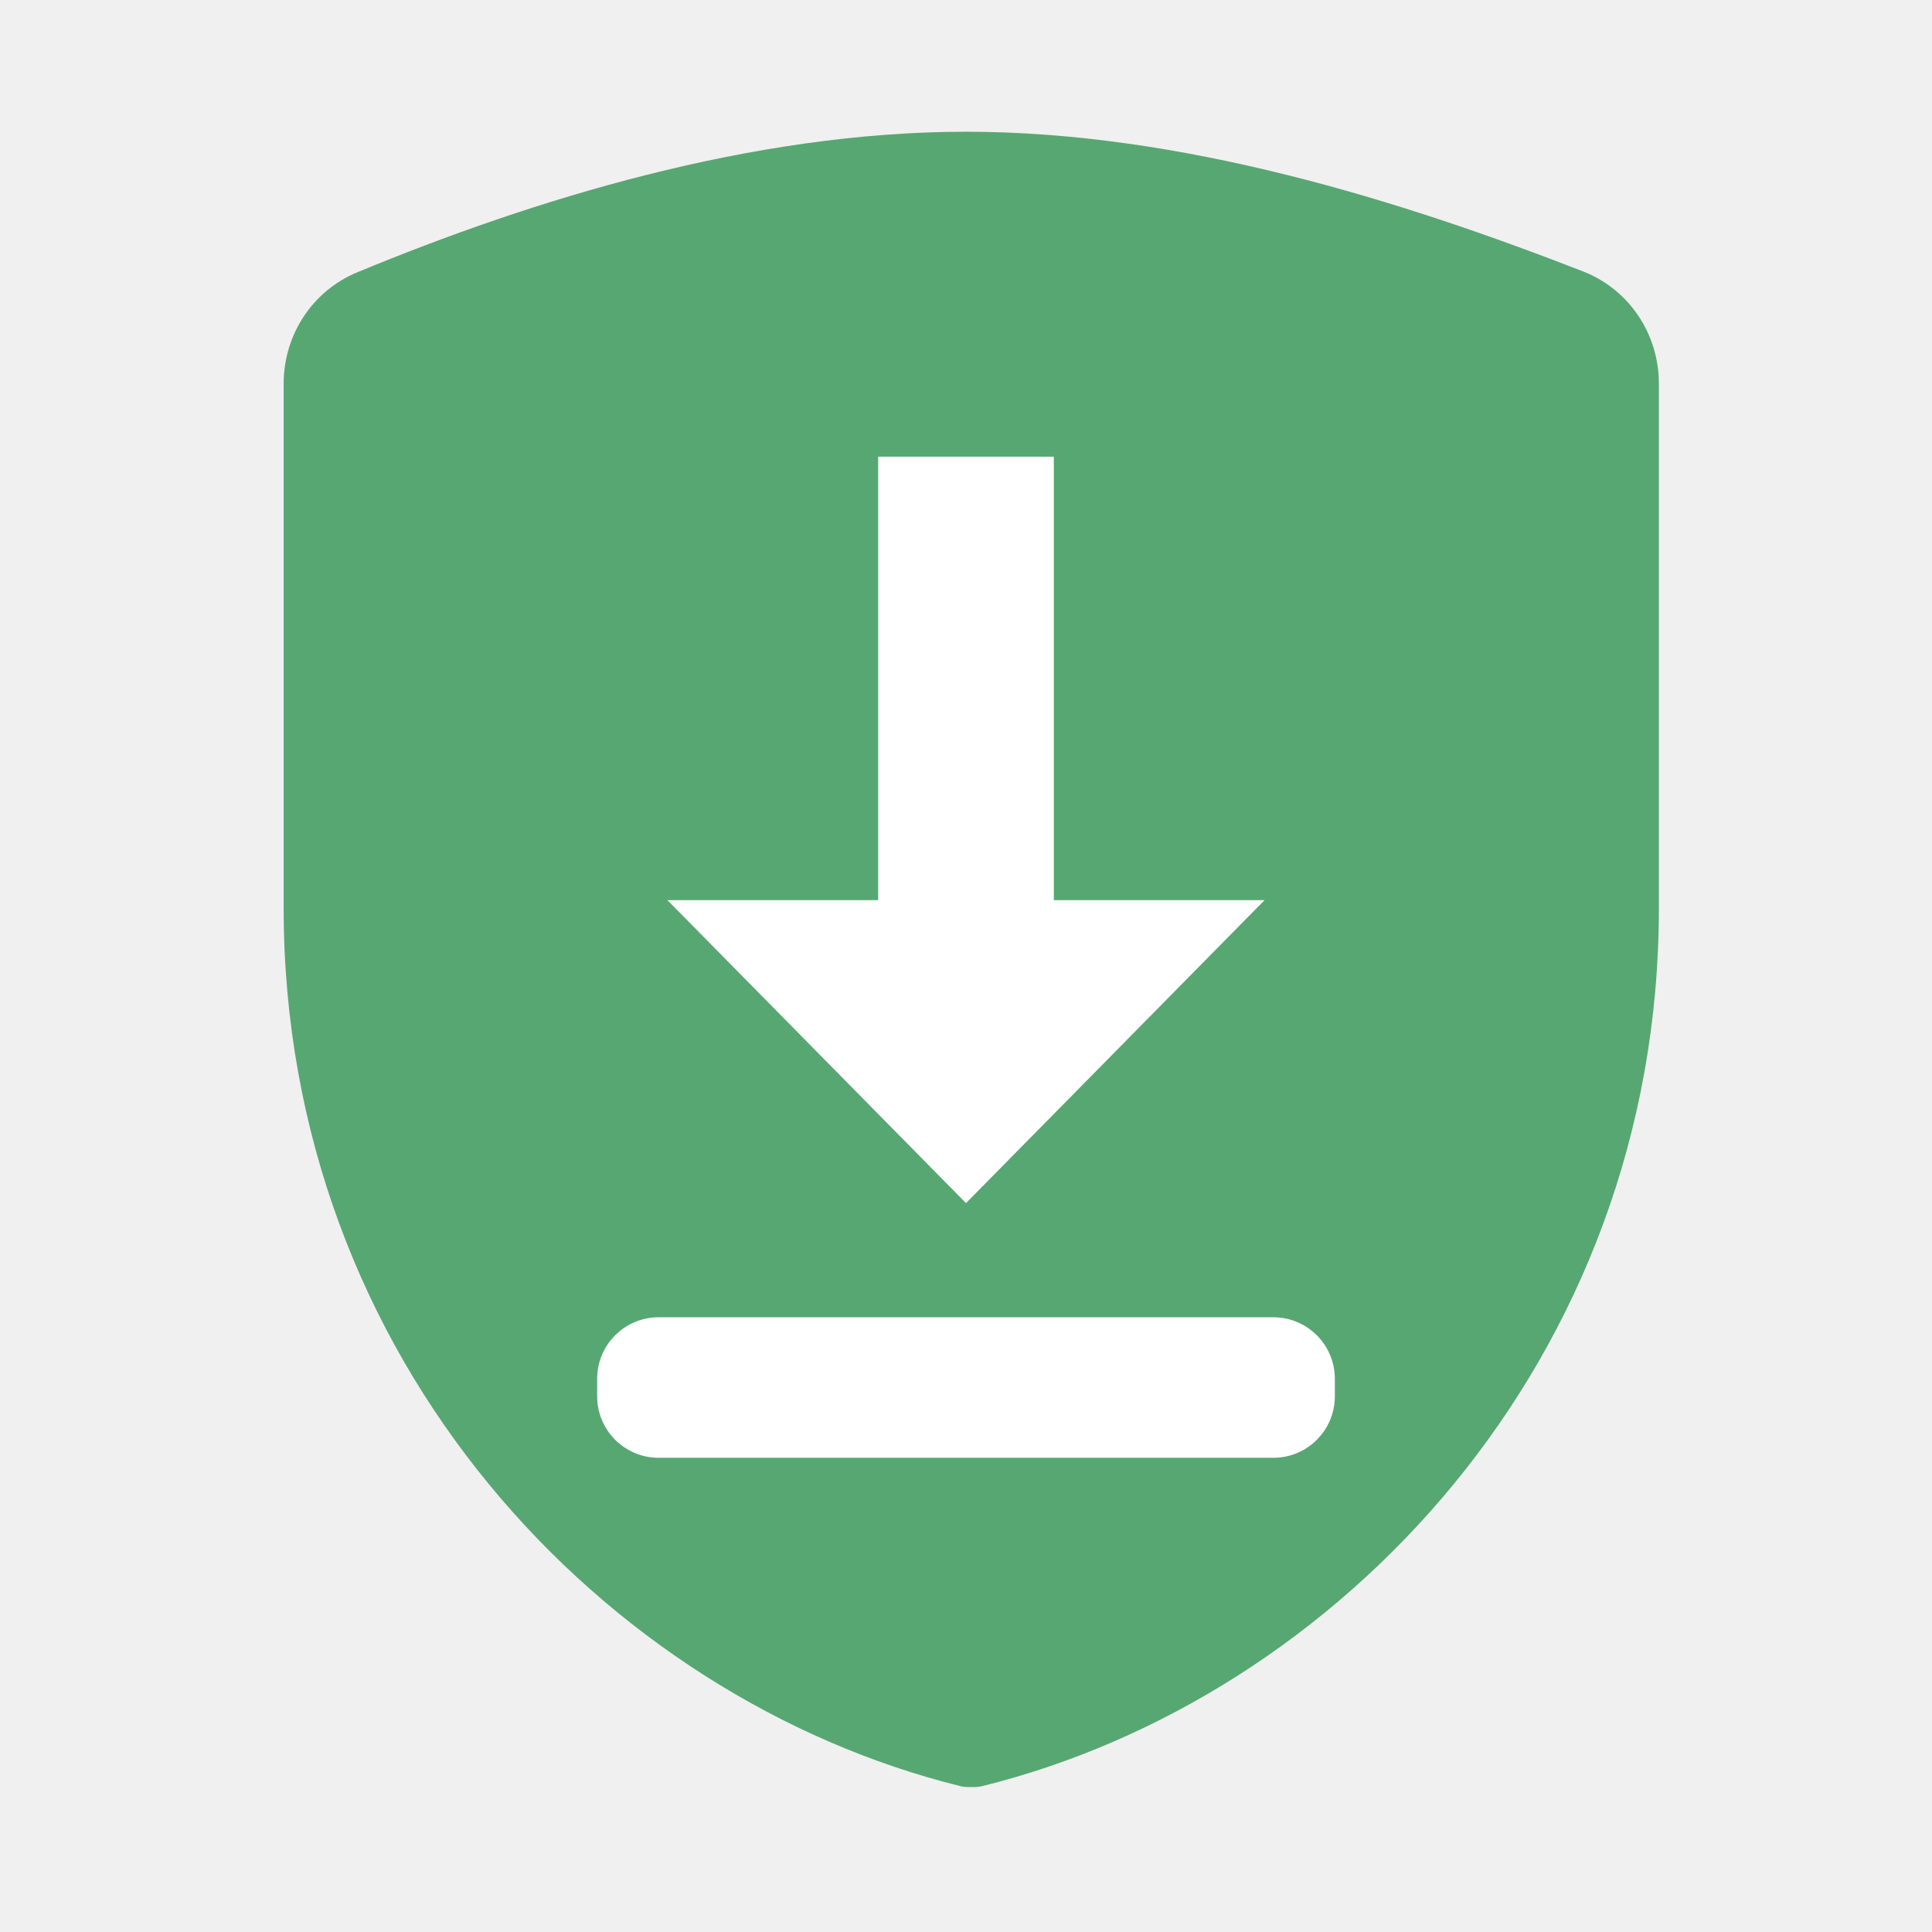
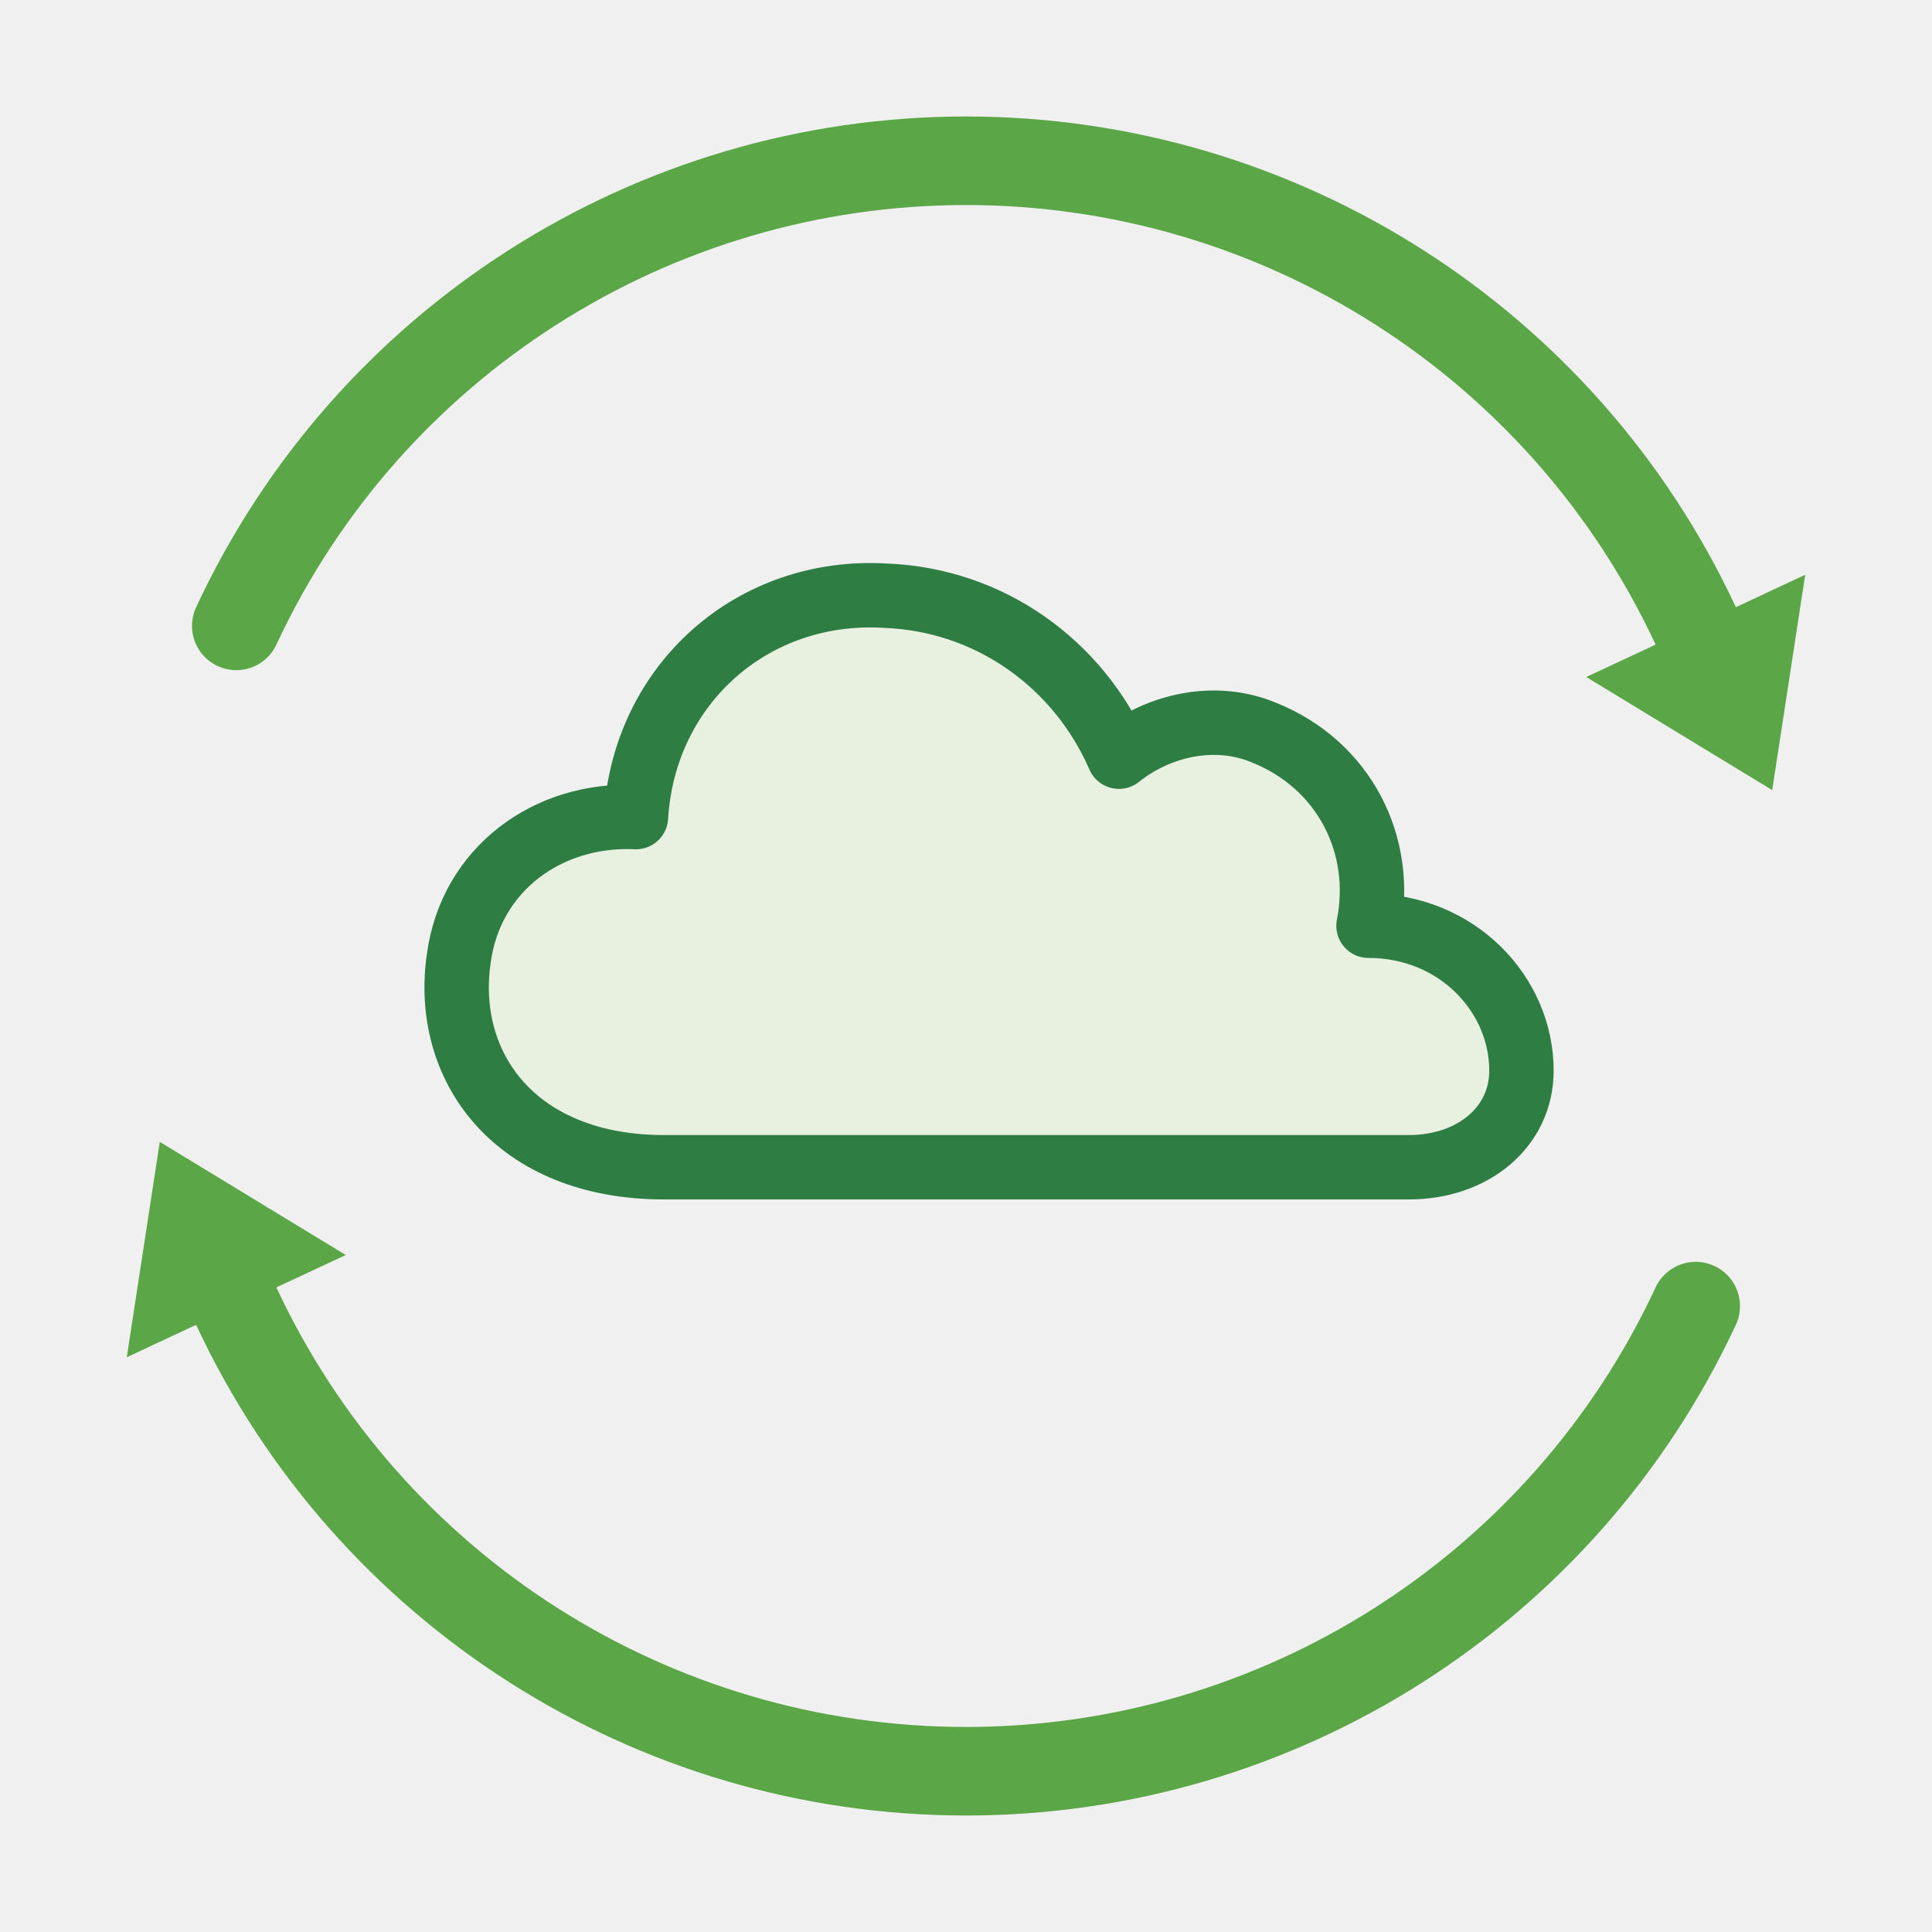
- <svg xmlns="http://www.w3.org/2000/svg" viewBox="0 0 22 22" aria-hidden="true" focusable="false">
-   <path d="M11 1.5c-2.45 0-4.95.78-6.93 1.6-.51.21-.84.71-.84 1.27v5.97c0 5.16 3.66 9 7.71 10 .04.01.08.01.12.01s.08 0 .12-.01c4.05-1 7.71-4.84 7.71-10V4.37c0-.56-.33-1.06-.84-1.27C15.95 2.28 13.45 1.5 11 1.5z" fill="#57a773" />
-   <path d="M10 5.2h2v5.05h2.4L11 13.7l-3.4-3.45H10z" fill="#fff" />
-   <rect x="6.8" y="15" width="8.4" height="1.6" rx="0.7" fill="#fff" />
+ <svg xmlns="http://www.w3.org/2000/svg" viewBox="0 0 48 48" fill="none" role="img" aria-label="Green Core backup (primary)">
+   <g stroke="#5BA646" stroke-width="2.2" fill="none" stroke-linecap="round">
+     <path d="M 5.87 15.55 A 20 20 0 0 1 42.13 15.55" />
+     <path d="M 42.13 32.45 A 20 20 0 0 1 5.87 32.45" />
+   </g>
+   <path d="M 44.03 19.63 L 39.41 16.82 L 44.85 14.28 Z" fill="#5BA646" />
+   <path d="M 3.97 28.37 L 8.59 31.18 L 3.15 33.72 Z" fill="#5BA646" />
+   <path d="M 16.5 29     C 12.8 29, 11 26.5, 11.4 23.8     C 11.7 21.6, 13.6 20.2, 15.8 20.3     C 16 17, 18.7 14.6, 22 14.8     C 24.6 14.9, 26.8 16.5, 27.8 18.8     C 28.8 18, 30.2 17.7, 31.4 18.2     C 33.4 19, 34.4 21, 34 23     C 36.2 23, 37.8 24.7, 37.8 26.6     C 37.8 28, 36.6 29, 35 29     Z" fill="#E8F0E0" stroke="#2E7D43" stroke-width="1.6" stroke-linejoin="round" />
</svg>
